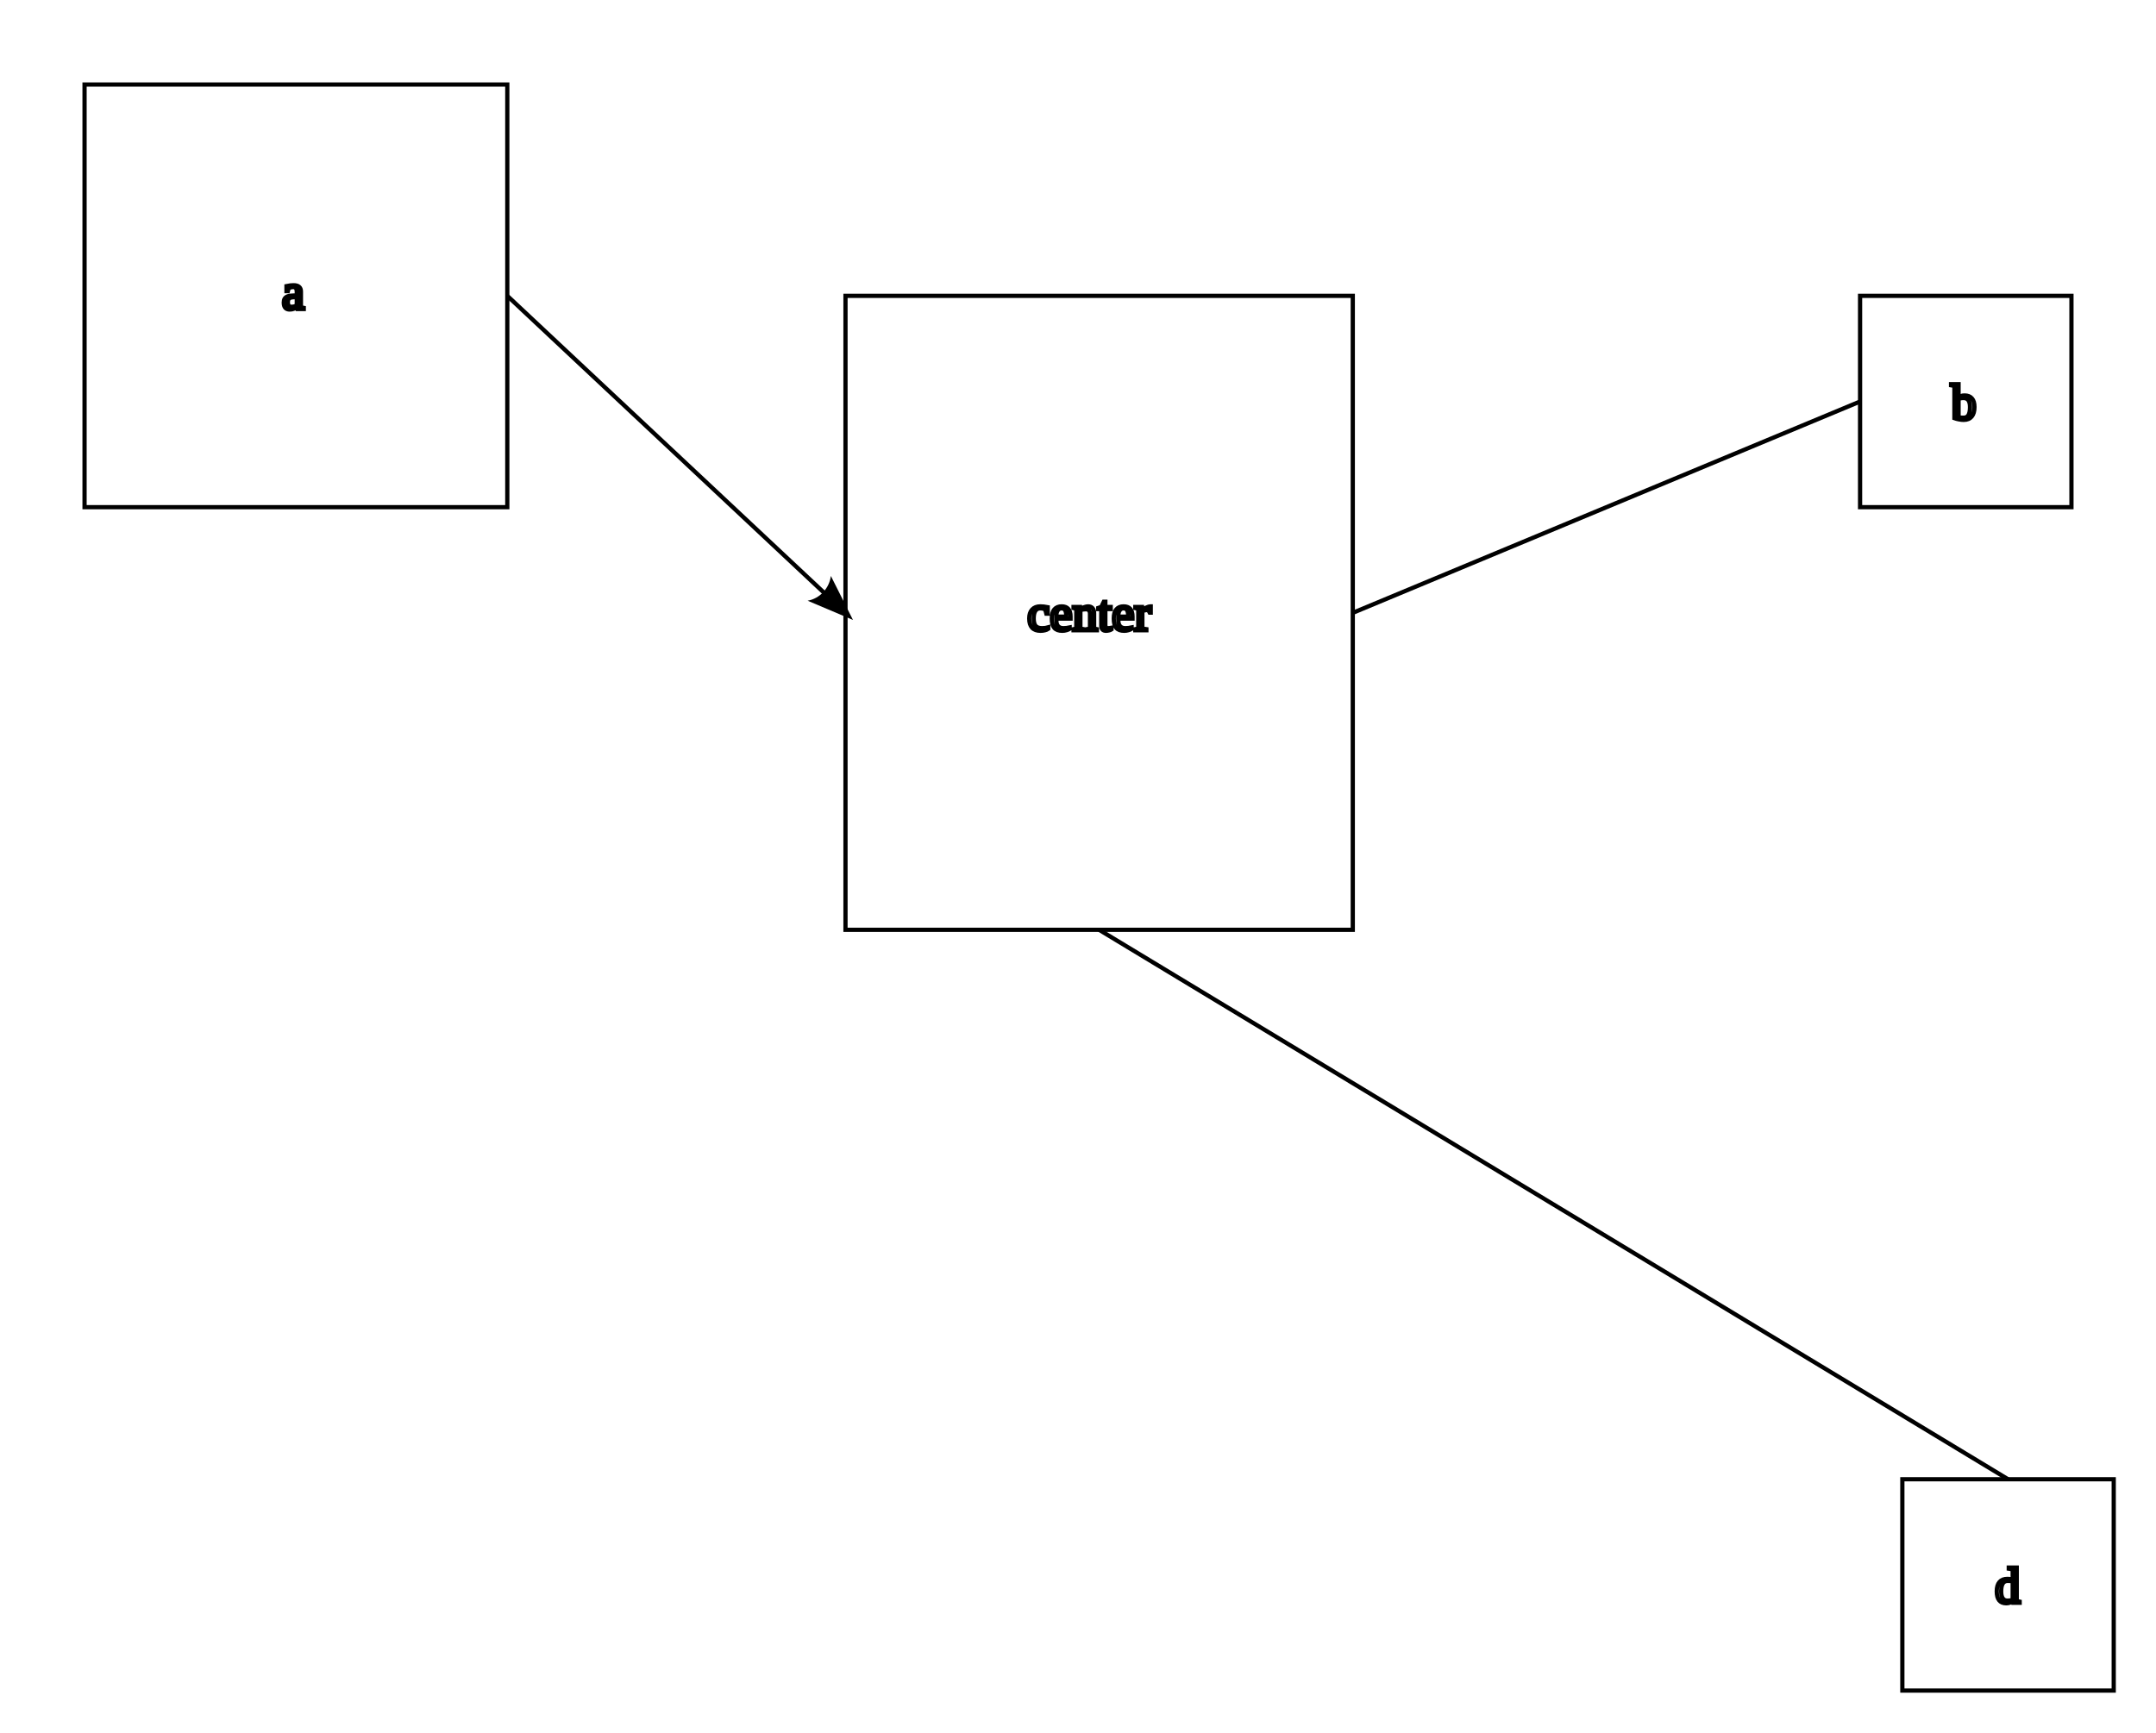
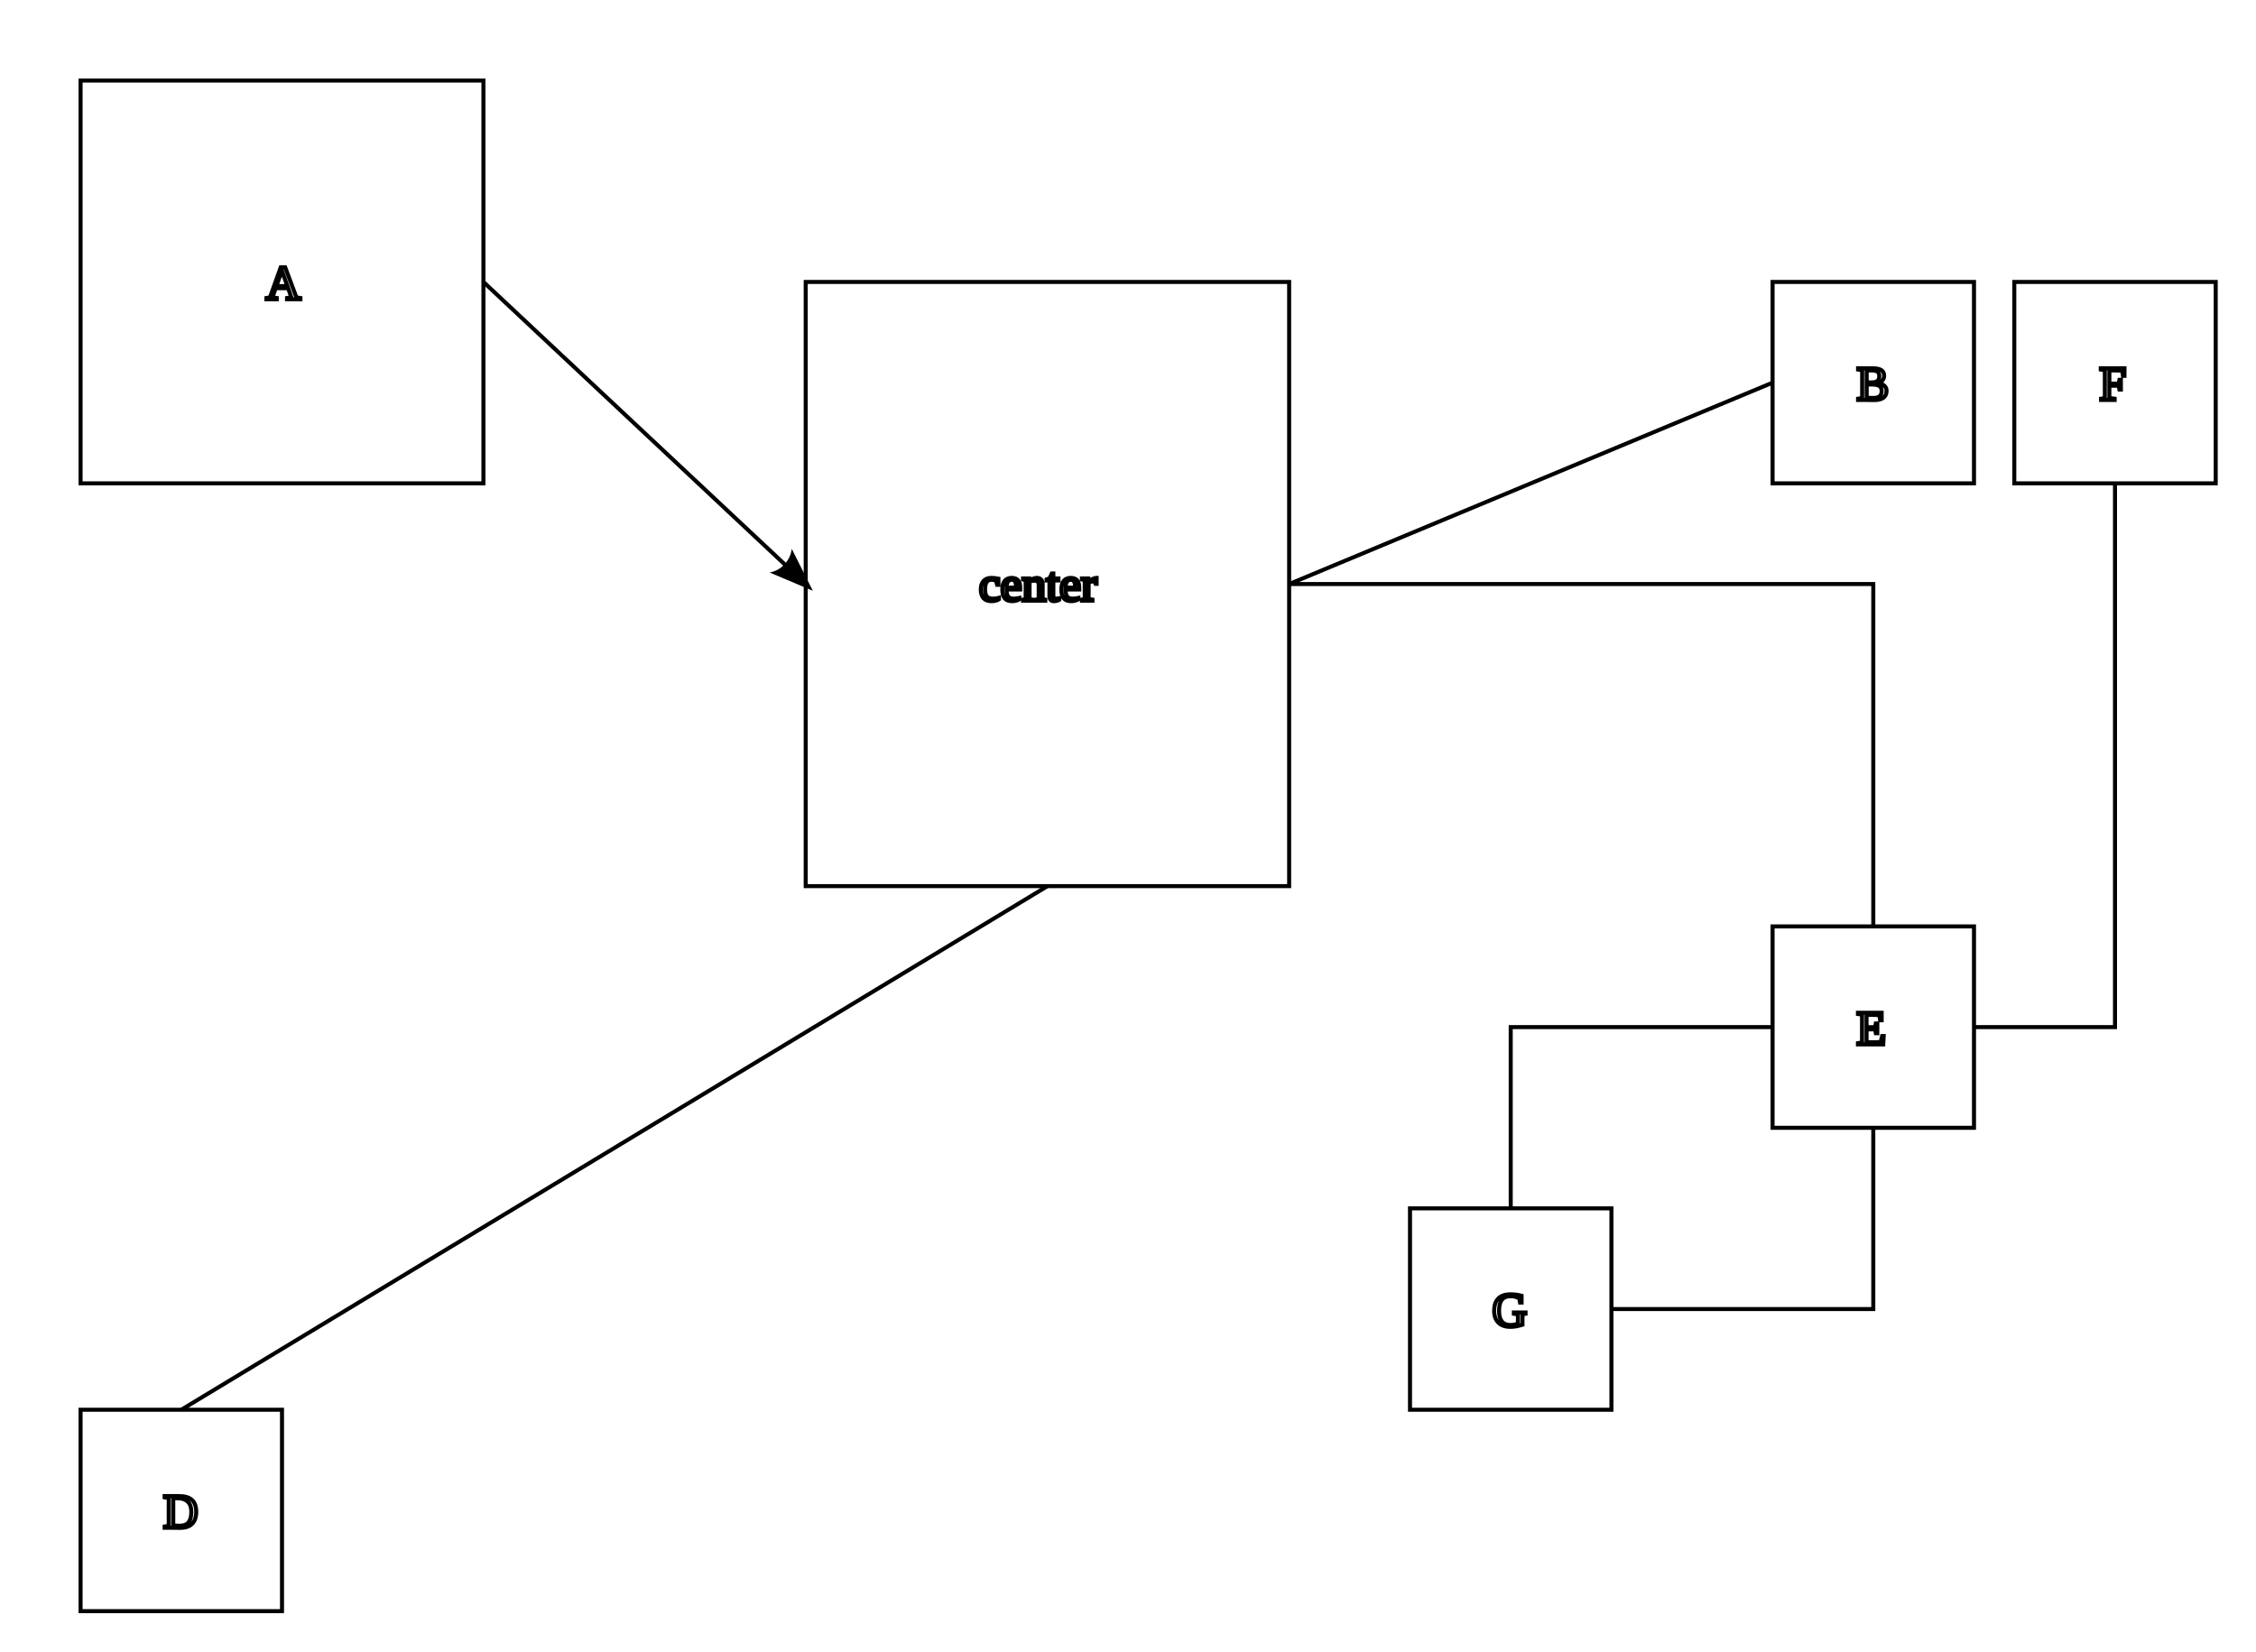
- <svg xmlns="http://www.w3.org/2000/svg" version="1.2" stroke="black" fill="none" marker-end="url(#curvy)" width="510.0" height="410.0">
+ <svg xmlns="http://www.w3.org/2000/svg" version="1.2" stroke="black" fill="none" marker-end="url(#curvy)" width="560.0" height="410.0">
  <defs>
    <marker id="curvy" refX="7.7" refY="0" orient="auto" style="overflow:visible;">
      <path d="M -0.79 -4.002 L 10.136 0.016 L -0.79 4.034 c 1.745 -2.372, 1.735 -5.617, 0 -8.035 z" fill="black" stroke="none" />
    </marker>
  </defs>
  <g>
    <rect x="200" y="70" width="120" height="150" id="c" />
    <text transform="translate(243.0078 149.1279)">center</text>
  </g>
  <g>
    <rect x="20" y="20" width="100" height="100" id="a" />
-     <text transform="translate(66.70117 73.11133)">a</text>
+     <text transform="translate(65.99805 74.29492)">A</text>
  </g>
  <g>
    <rect x="440" y="70" width="50" height="50" id="b" />
-     <text transform="translate(461.5166 99.22461)">b</text>
+     <text transform="translate(460.8779 99.29492)">B</text>
  </g>
  <g>
-     <rect x="450" y="350" width="50" height="50" id="d" />
-     <text transform="translate(471.8916 379.2246)">d</text>
+     <rect x="20" y="350" width="50" height="50" id="d" />
+     <text transform="translate(40.52344 379.2949)">D</text>
+   </g>
+   <g>
+     <rect x="440" y="230" width="50" height="50" id="e" />
+     <text transform="translate(460.8457 259.2949)">E</text>
+   </g>
+   <g>
+     <rect x="500" y="70" width="50" height="50" id="f" />
+     <text transform="translate(521.1182 99.29492)">F</text>
+   </g>
+   <g>
+     <rect x="350" y="300" width="50" height="50" id="g" />
+     <text transform="translate(370.3887 329.2949)">G</text>
  </g>
  <polyline points="120.0,70.0 200.0,145.0" class="connector" />
  <polyline points="320.0,145.0 440.0,95.0" class="connector" />
-   <polyline points="475.0,350.0 260.0,220.0" class="connector" />
+   <polyline points="45.0,350.0 260.0,220.0" class="connector" />
+   <polyline points="320.0,145.0 465.0,145.0 465.0,230.0" class="connector" />
+   <polyline points="490.0,255.0 525.0,255.0 525.0,120.0" class="connector" />
+   <polyline points="465.0,280.0 465.0,325.0 400.0,325.0" class="connector" />
+   <polyline points="440.0,255.0 375.0,255.0 375.0,300.0" class="connector" />
</svg>
